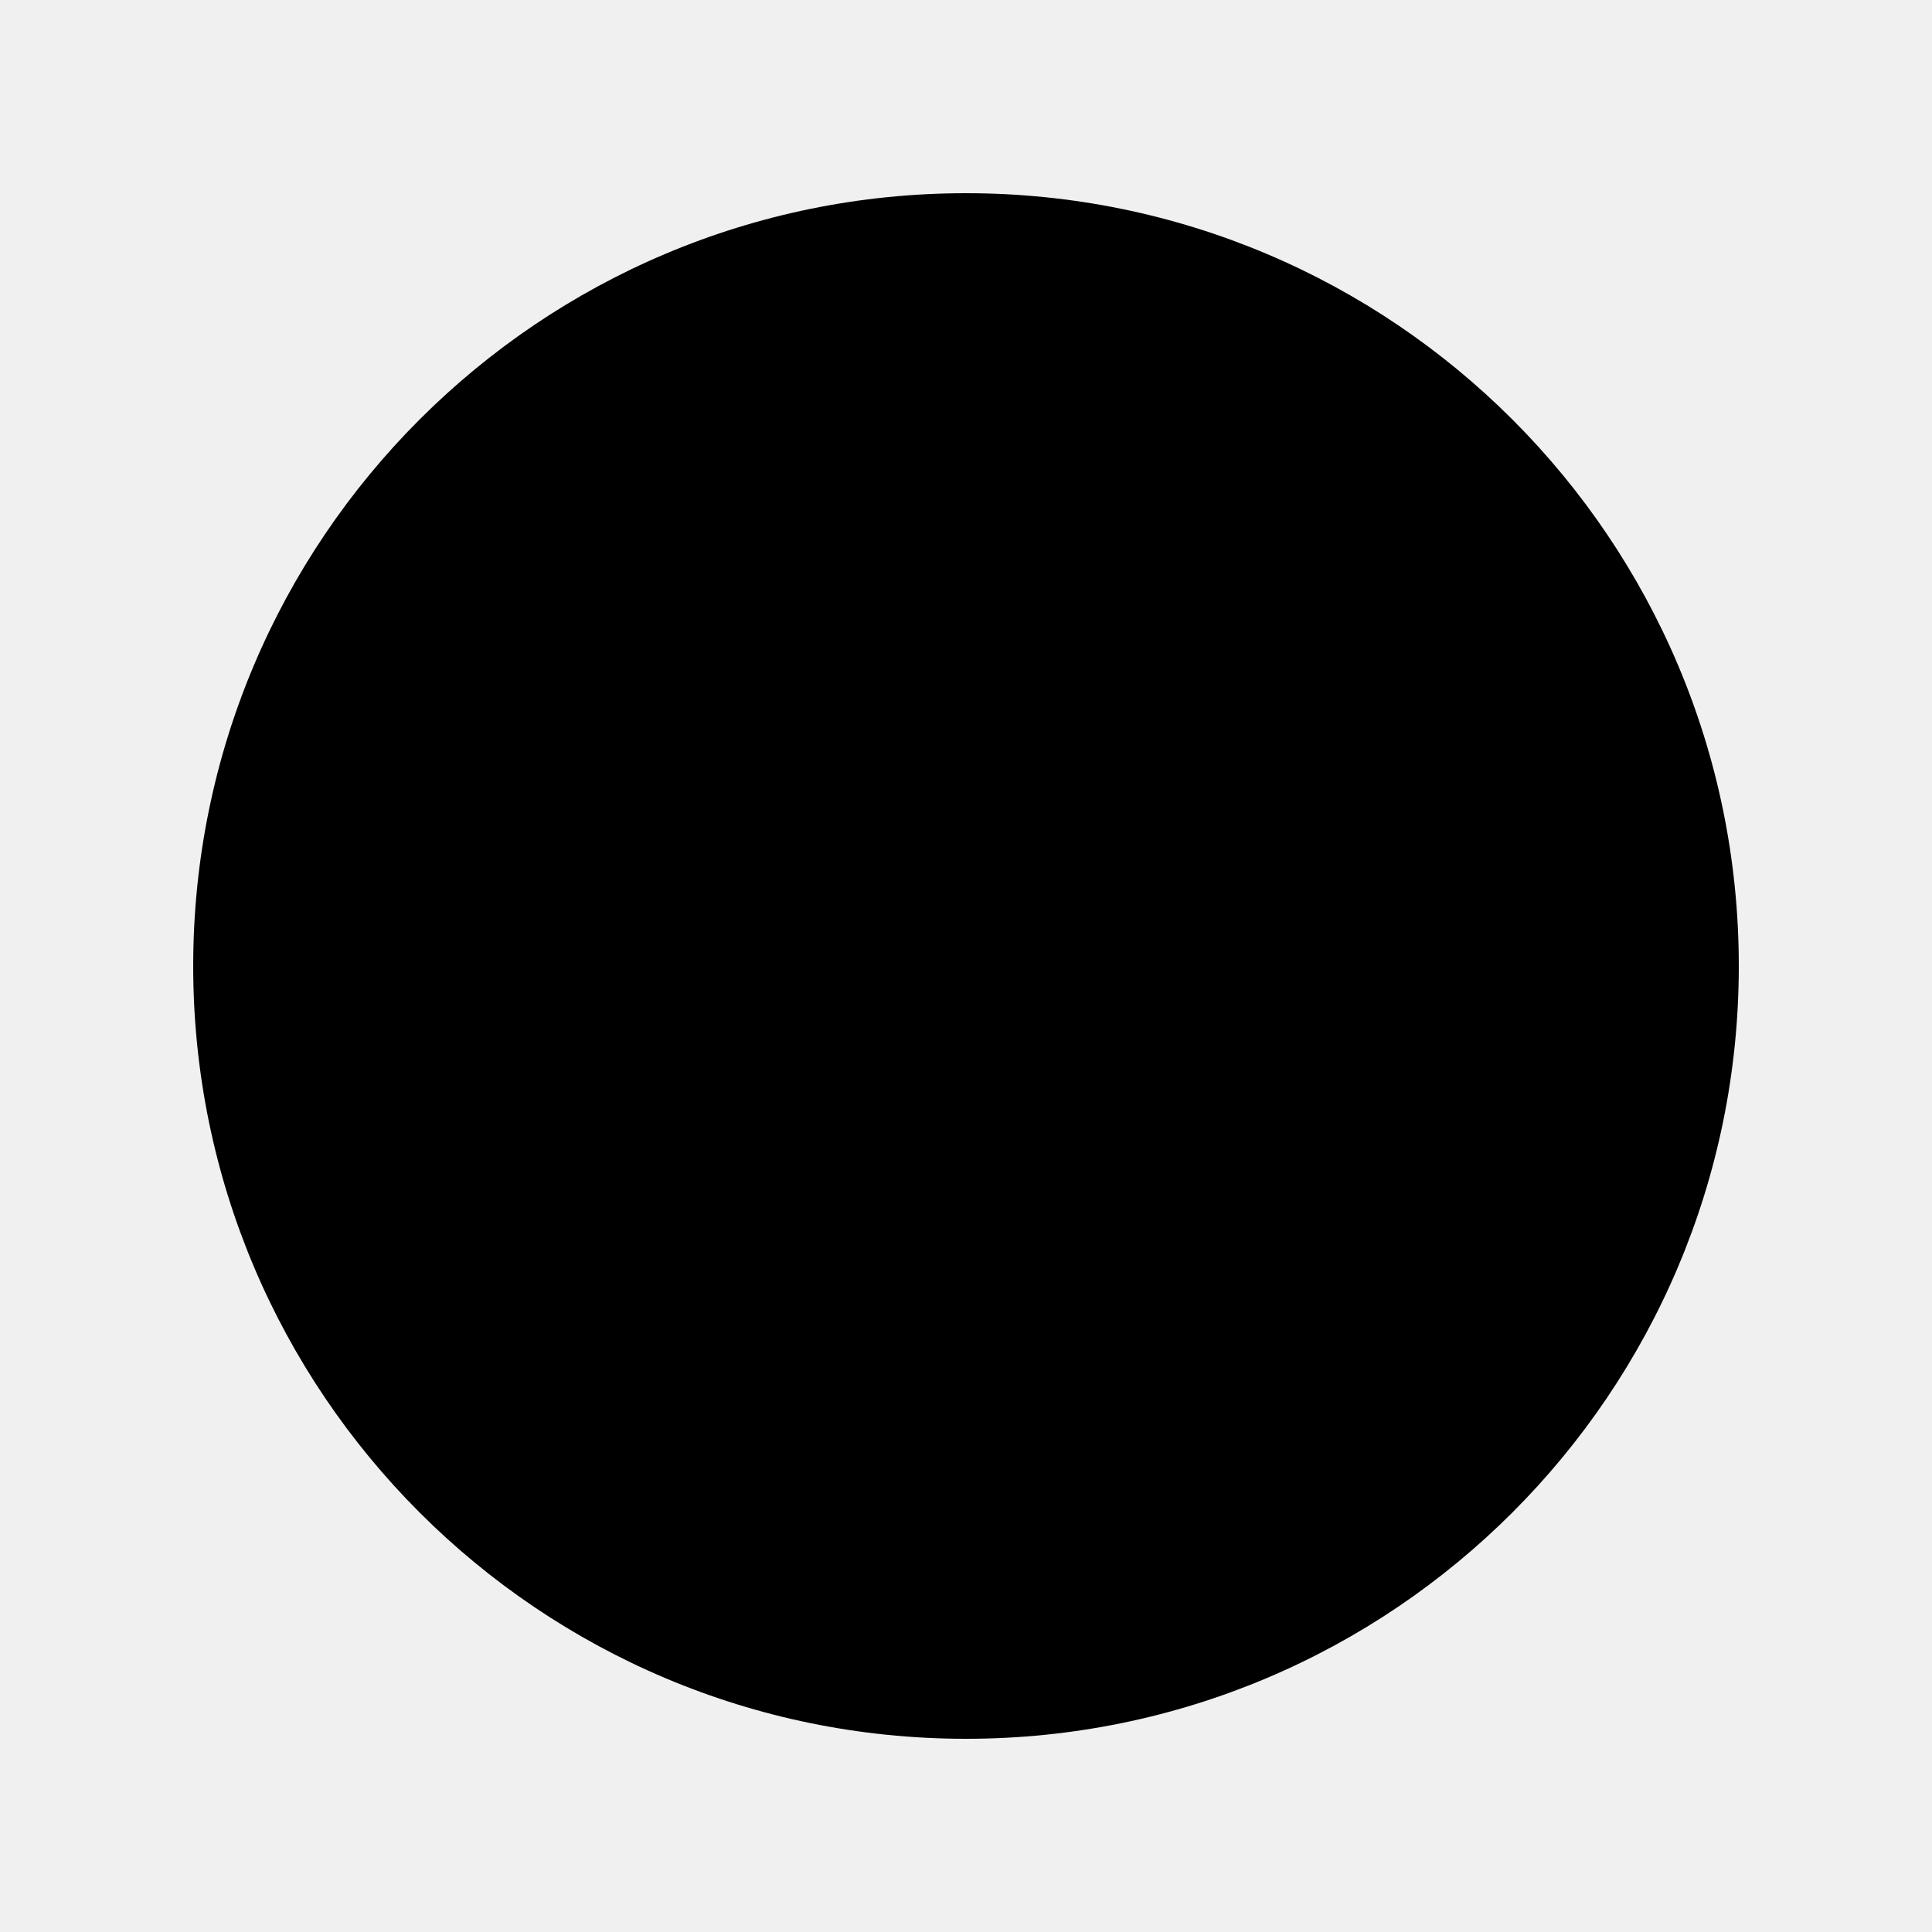
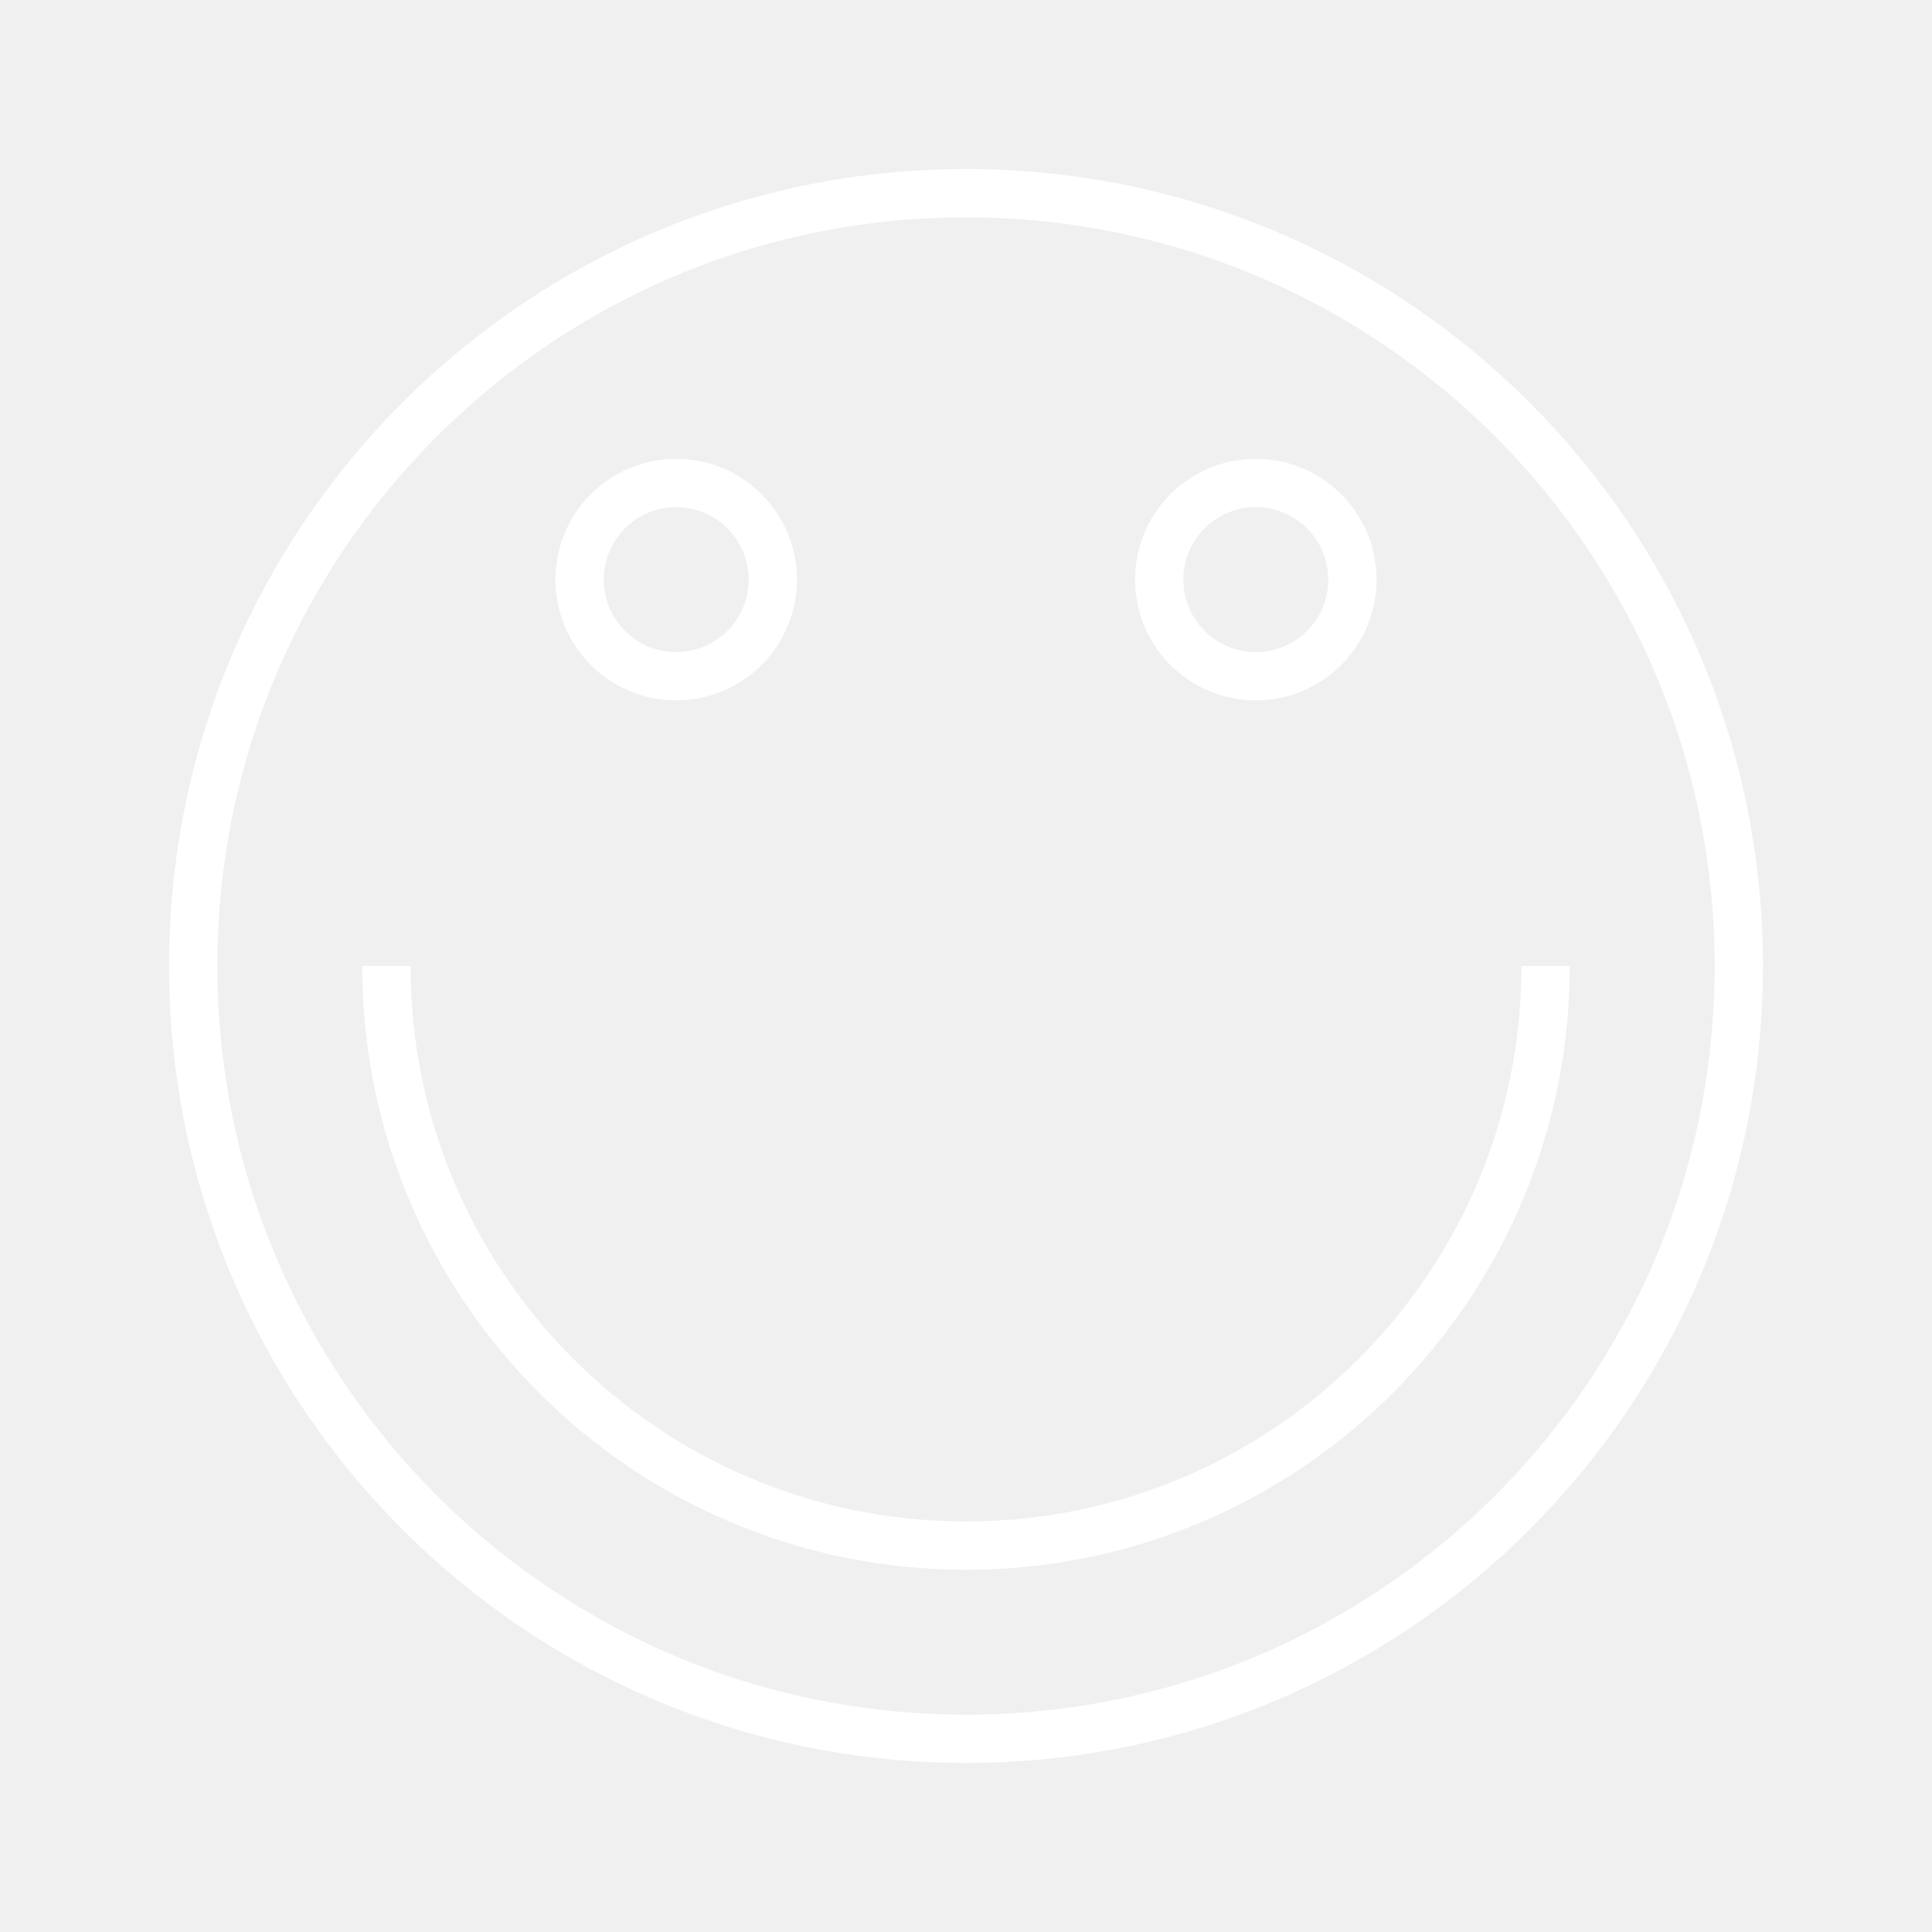
- <svg viewBox="-50 -50 100 100">
-   <path d="M-40 0 a 40 40 0 0 1 80 0 a 40 40 0 0 1 -80 0" />
-   <path d="M-20 -20 a 5 5 0 0 1 10 0 a 5 5 0 0 1 -10 0" />
-   <path d="M10 -20 a 5 5 0 0 1 10 0 a 5 5 0 0 1 -10 0" />
-   <path d="M30 0 a 30 30 0 1 1 -60 0" />
+ <svg viewBox="-50 -50 100 100" width="96" height="96">
+   <g fill="none" stroke="#fff" stroke-width="2.5">
+     <path d="M-40 0 a 40 40 0 0 1 80 0 a 40 40 0 0 1 -80 0" />
+     <path d="M-20 -20 a 5 5 0 0 1 10 0 a 5 5 0 0 1 -10 0" />
+     <path d="M10 -20 a 5 5 0 0 1 10 0 a 5 5 0 0 1 -10 0" />
+     <path d="M30 0 a 30 30 0 1 1 -60 0" />
+   </g>
</svg>
